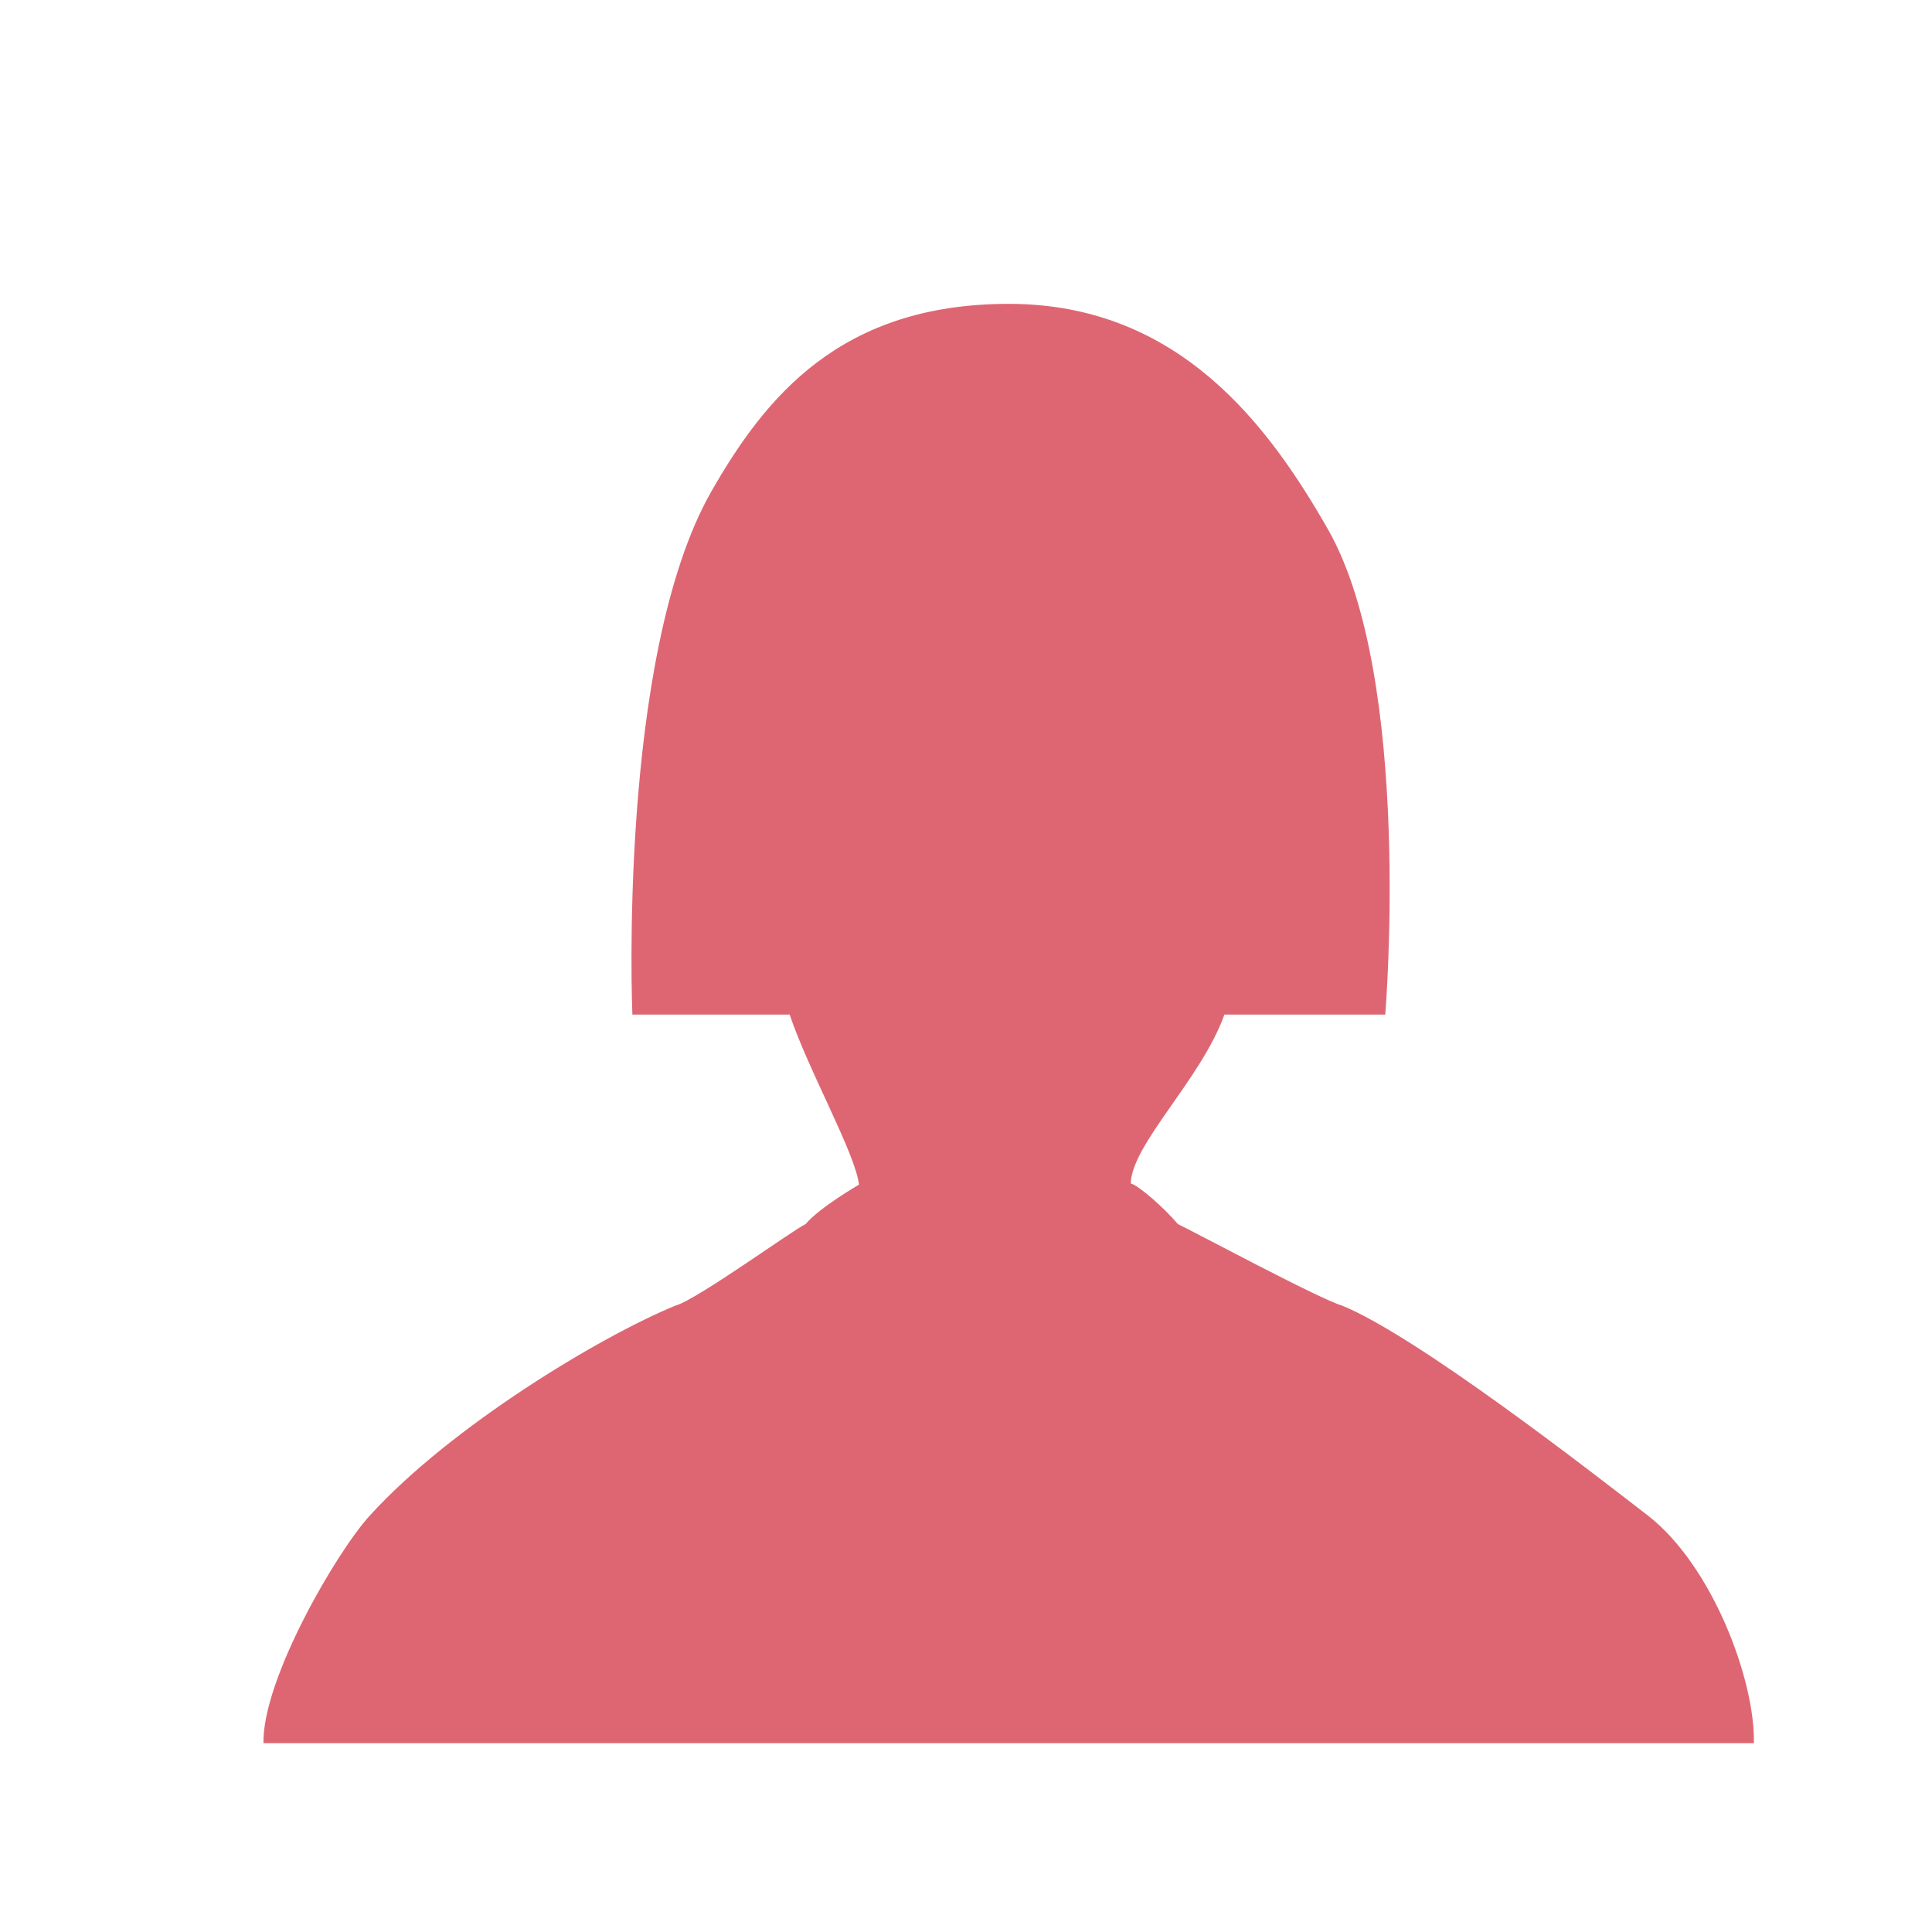
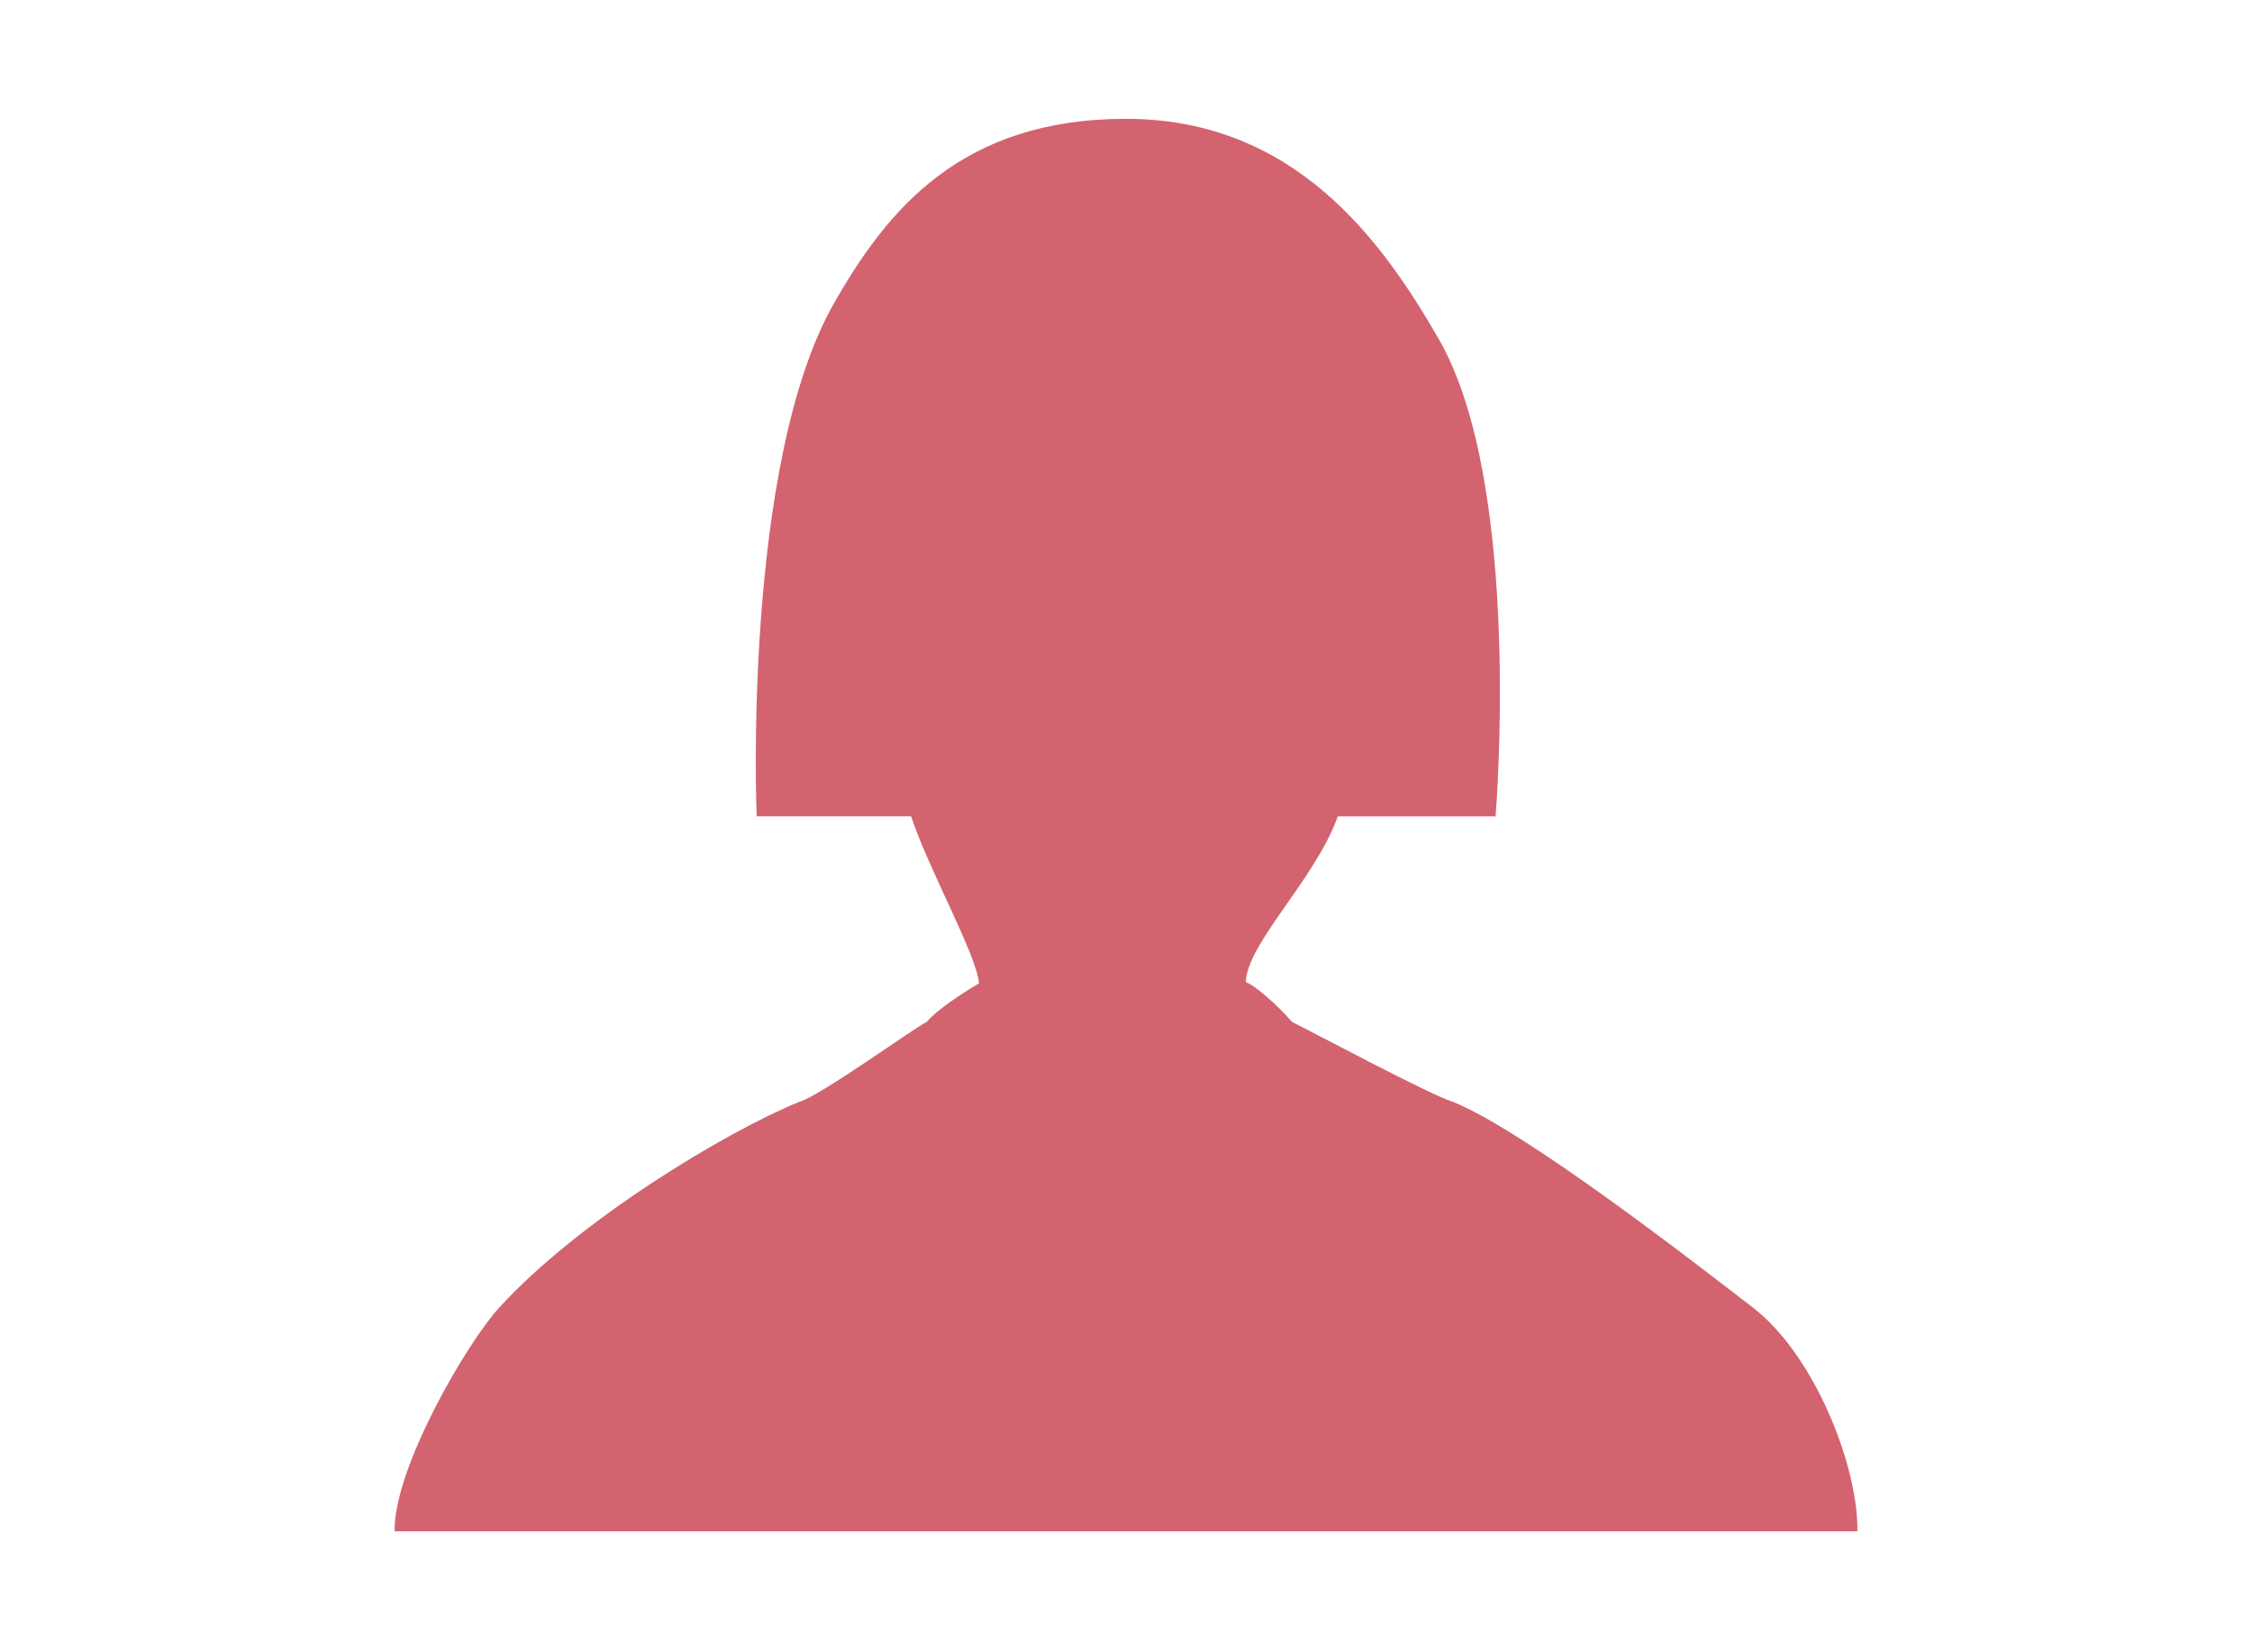
- <svg xmlns="http://www.w3.org/2000/svg" version="1.1" id="图层_1" x="0px" y="0px" width="22px" height="22px" viewBox="0 0 22 22" style="enable-background:new 0 0 22 22;" xml:space="preserve">
-   <g id="male">
-     <g>
-       <path style="fill-rule:evenodd;clip-rule:evenodd;fill:#DE6673;" d="M18.765,17.258c-0.683-0.528-2.629-2.041-3.482-2.391    c-0.243-0.066-1.732-0.865-1.87-0.928c-0.164-0.193-0.449-0.441-0.537-0.463c0.013-0.451,0.8-1.183,1.067-1.923    c1.105,0,1.831,0,1.831,0s0.32-3.823-0.653-5.527c-0.669-1.17-1.69-2.566-3.634-2.566c-1.915,0-2.771,1.06-3.385,2.133    c-1.073,1.878-0.901,5.96-0.901,5.96s0.723,0,1.791,0c0.214,0.638,0.751,1.586,0.789,1.937c0,0-0.444,0.256-0.608,0.449    c-0.138,0.063-1.237,0.861-1.481,0.928c-0.854,0.35-2.557,1.374-3.481,2.391C3.835,17.668,2.986,19.124,3,19.85h16.972    C19.986,19.124,19.494,17.823,18.765,17.258z" />
+ <svg xmlns="http://www.w3.org/2000/svg" version="1.1" x="0px" y="0px" width="30px" height="22px" viewBox="0 0 30 22" style="enable-background:new 0 0 30 22;" xml:space="preserve">
+   <g id="图层_2">
+ </g>
+   <g id="图层_1">
+     <g id="male">
+       <g>
+         <path style="fill:#D3636F;" d="M23.357,17.424c-0.785-0.605-3.02-2.343-3.998-2.744c-0.279-0.076-1.989-0.993-2.147-1.065     c-0.188-0.222-0.516-0.506-0.616-0.53c0.015-0.519,0.918-1.359,1.226-2.209c1.268,0,2.101,0,2.101,0s0.368-4.389-0.749-6.346     C18.405,3.186,17.233,1.583,15,1.583c-2.198,0-3.181,1.216-3.886,2.449c-1.231,2.156-1.034,6.843-1.034,6.843s0.83,0,2.057,0     c0.245,0.733,0.862,1.82,0.906,2.225c0,0-0.51,0.293-0.699,0.515c-0.158,0.072-1.42,0.989-1.7,1.065     c-0.98,0.401-2.936,1.578-3.997,2.744c-0.432,0.472-1.406,2.145-1.39,2.976h19.486C24.759,19.568,24.193,18.074,23.357,17.424z" />
+       </g>
    </g>
  </g>
</svg>
